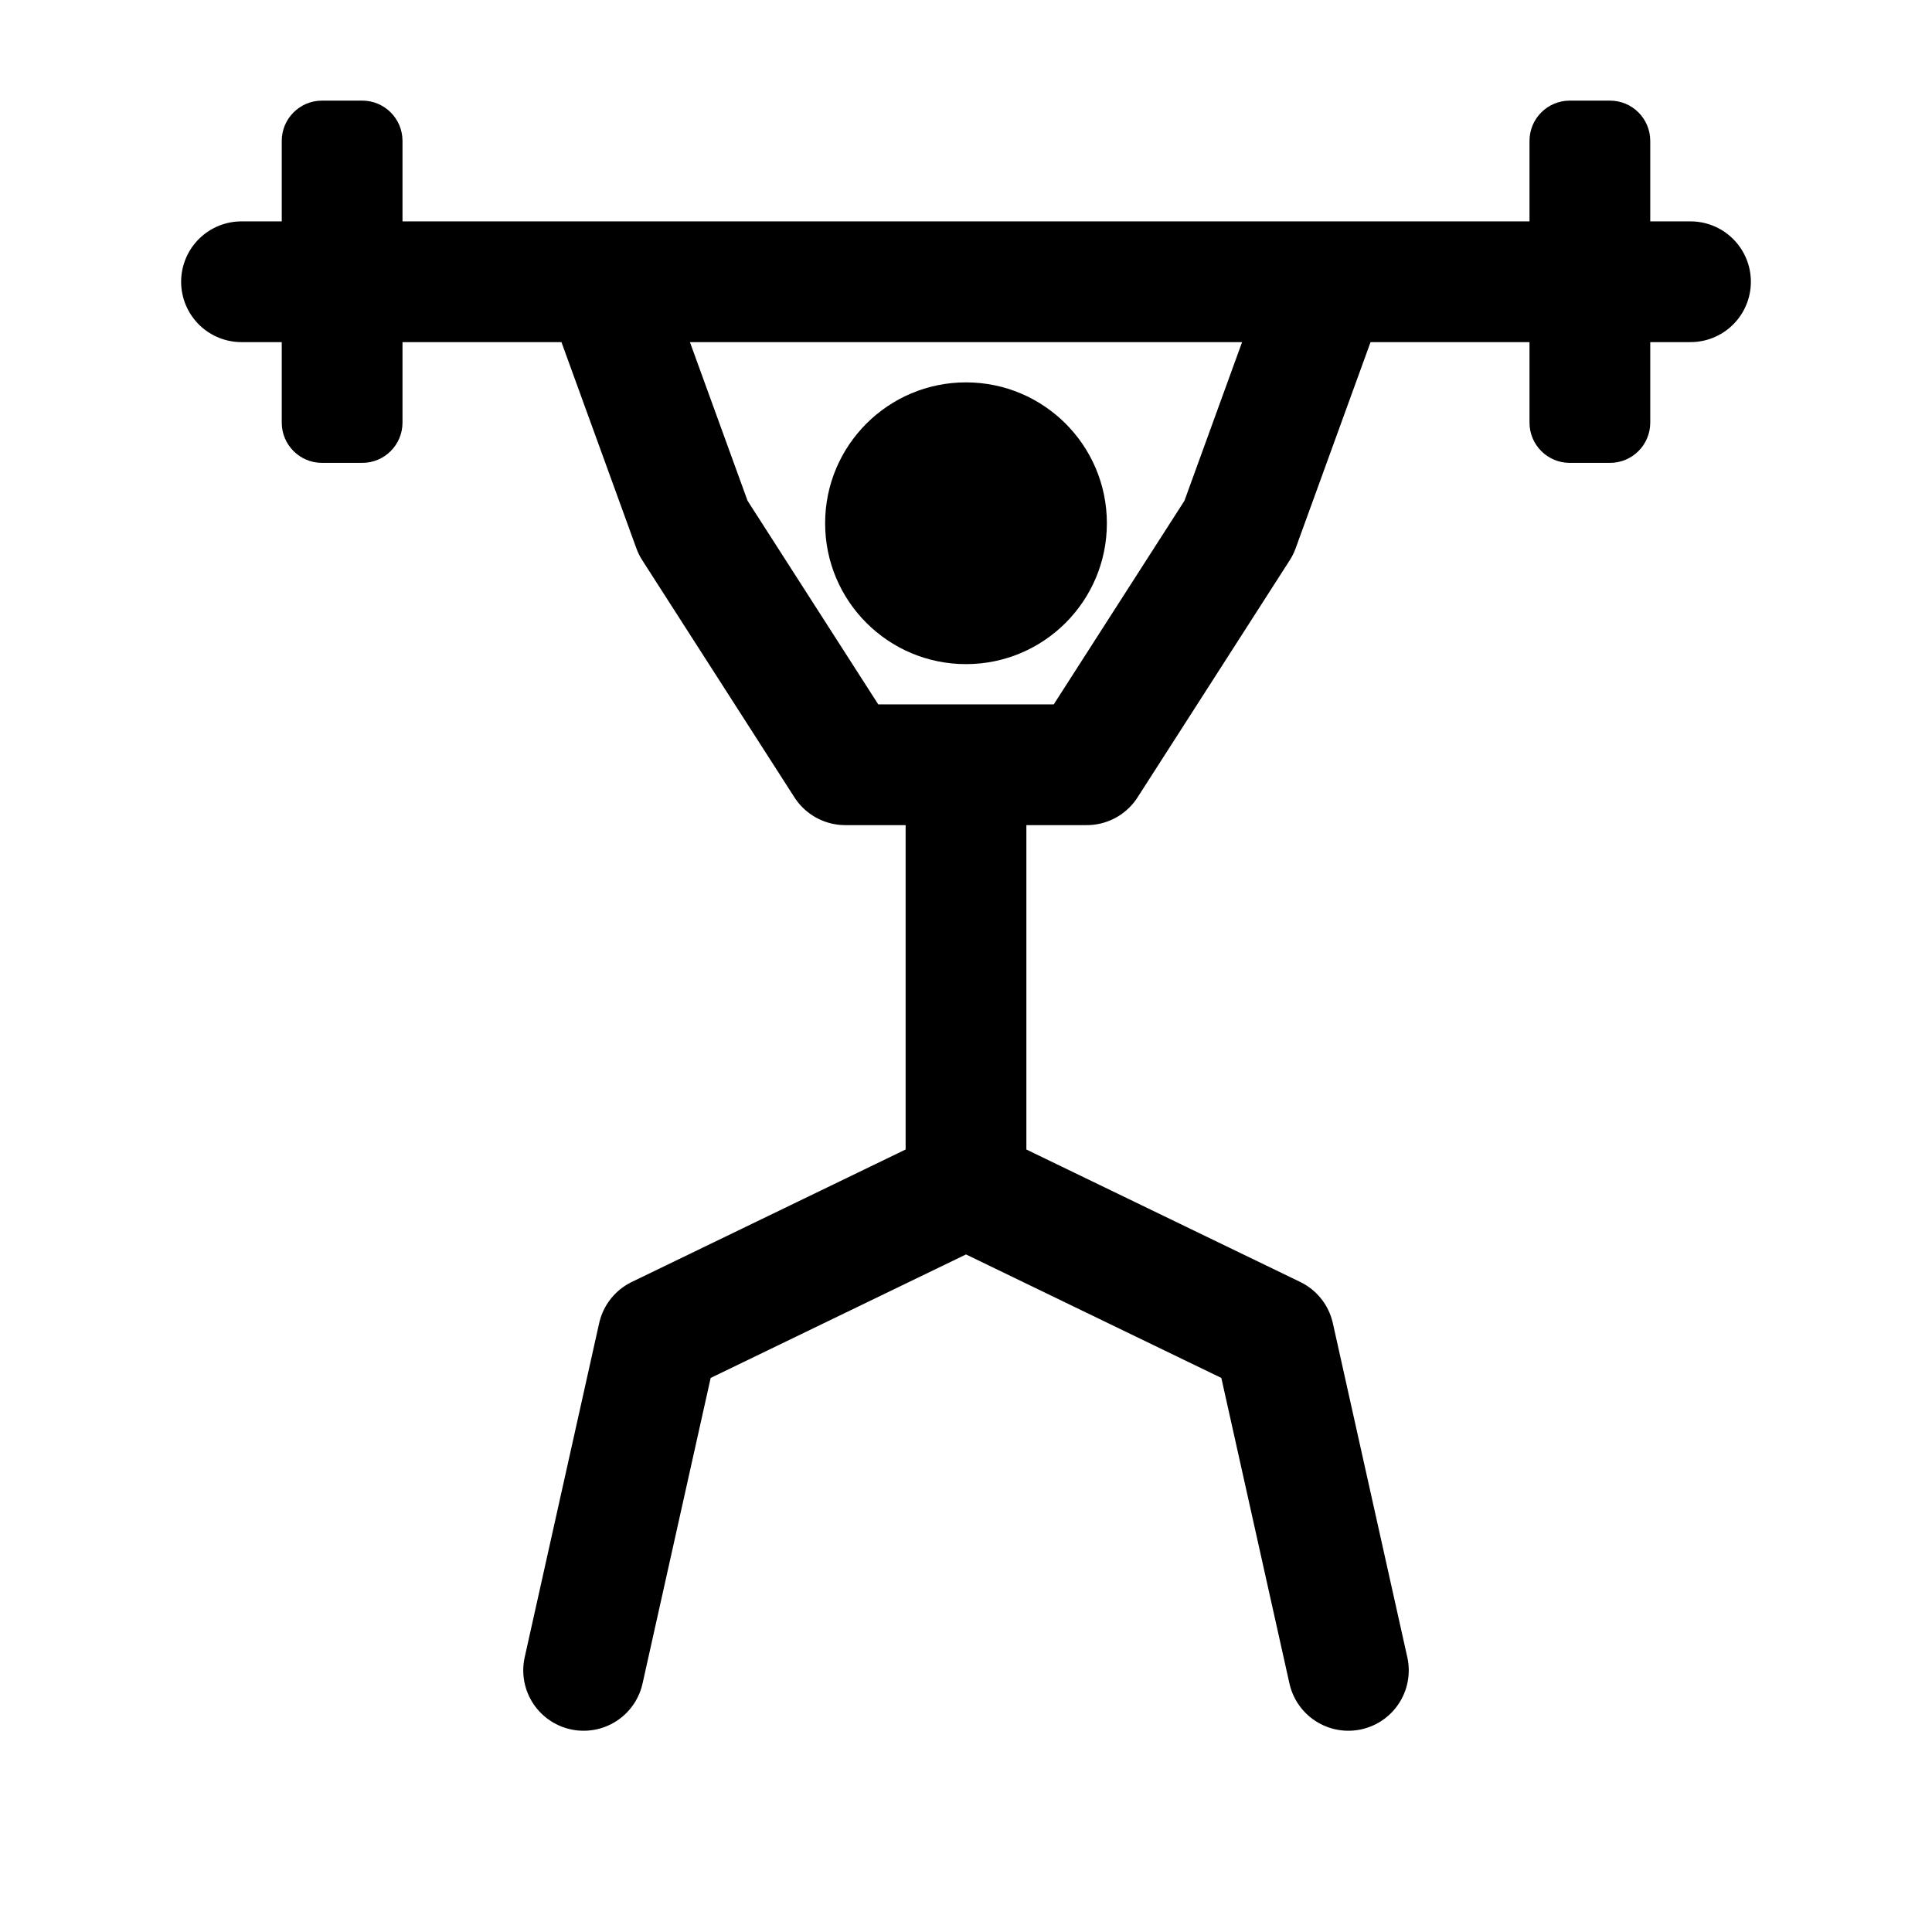
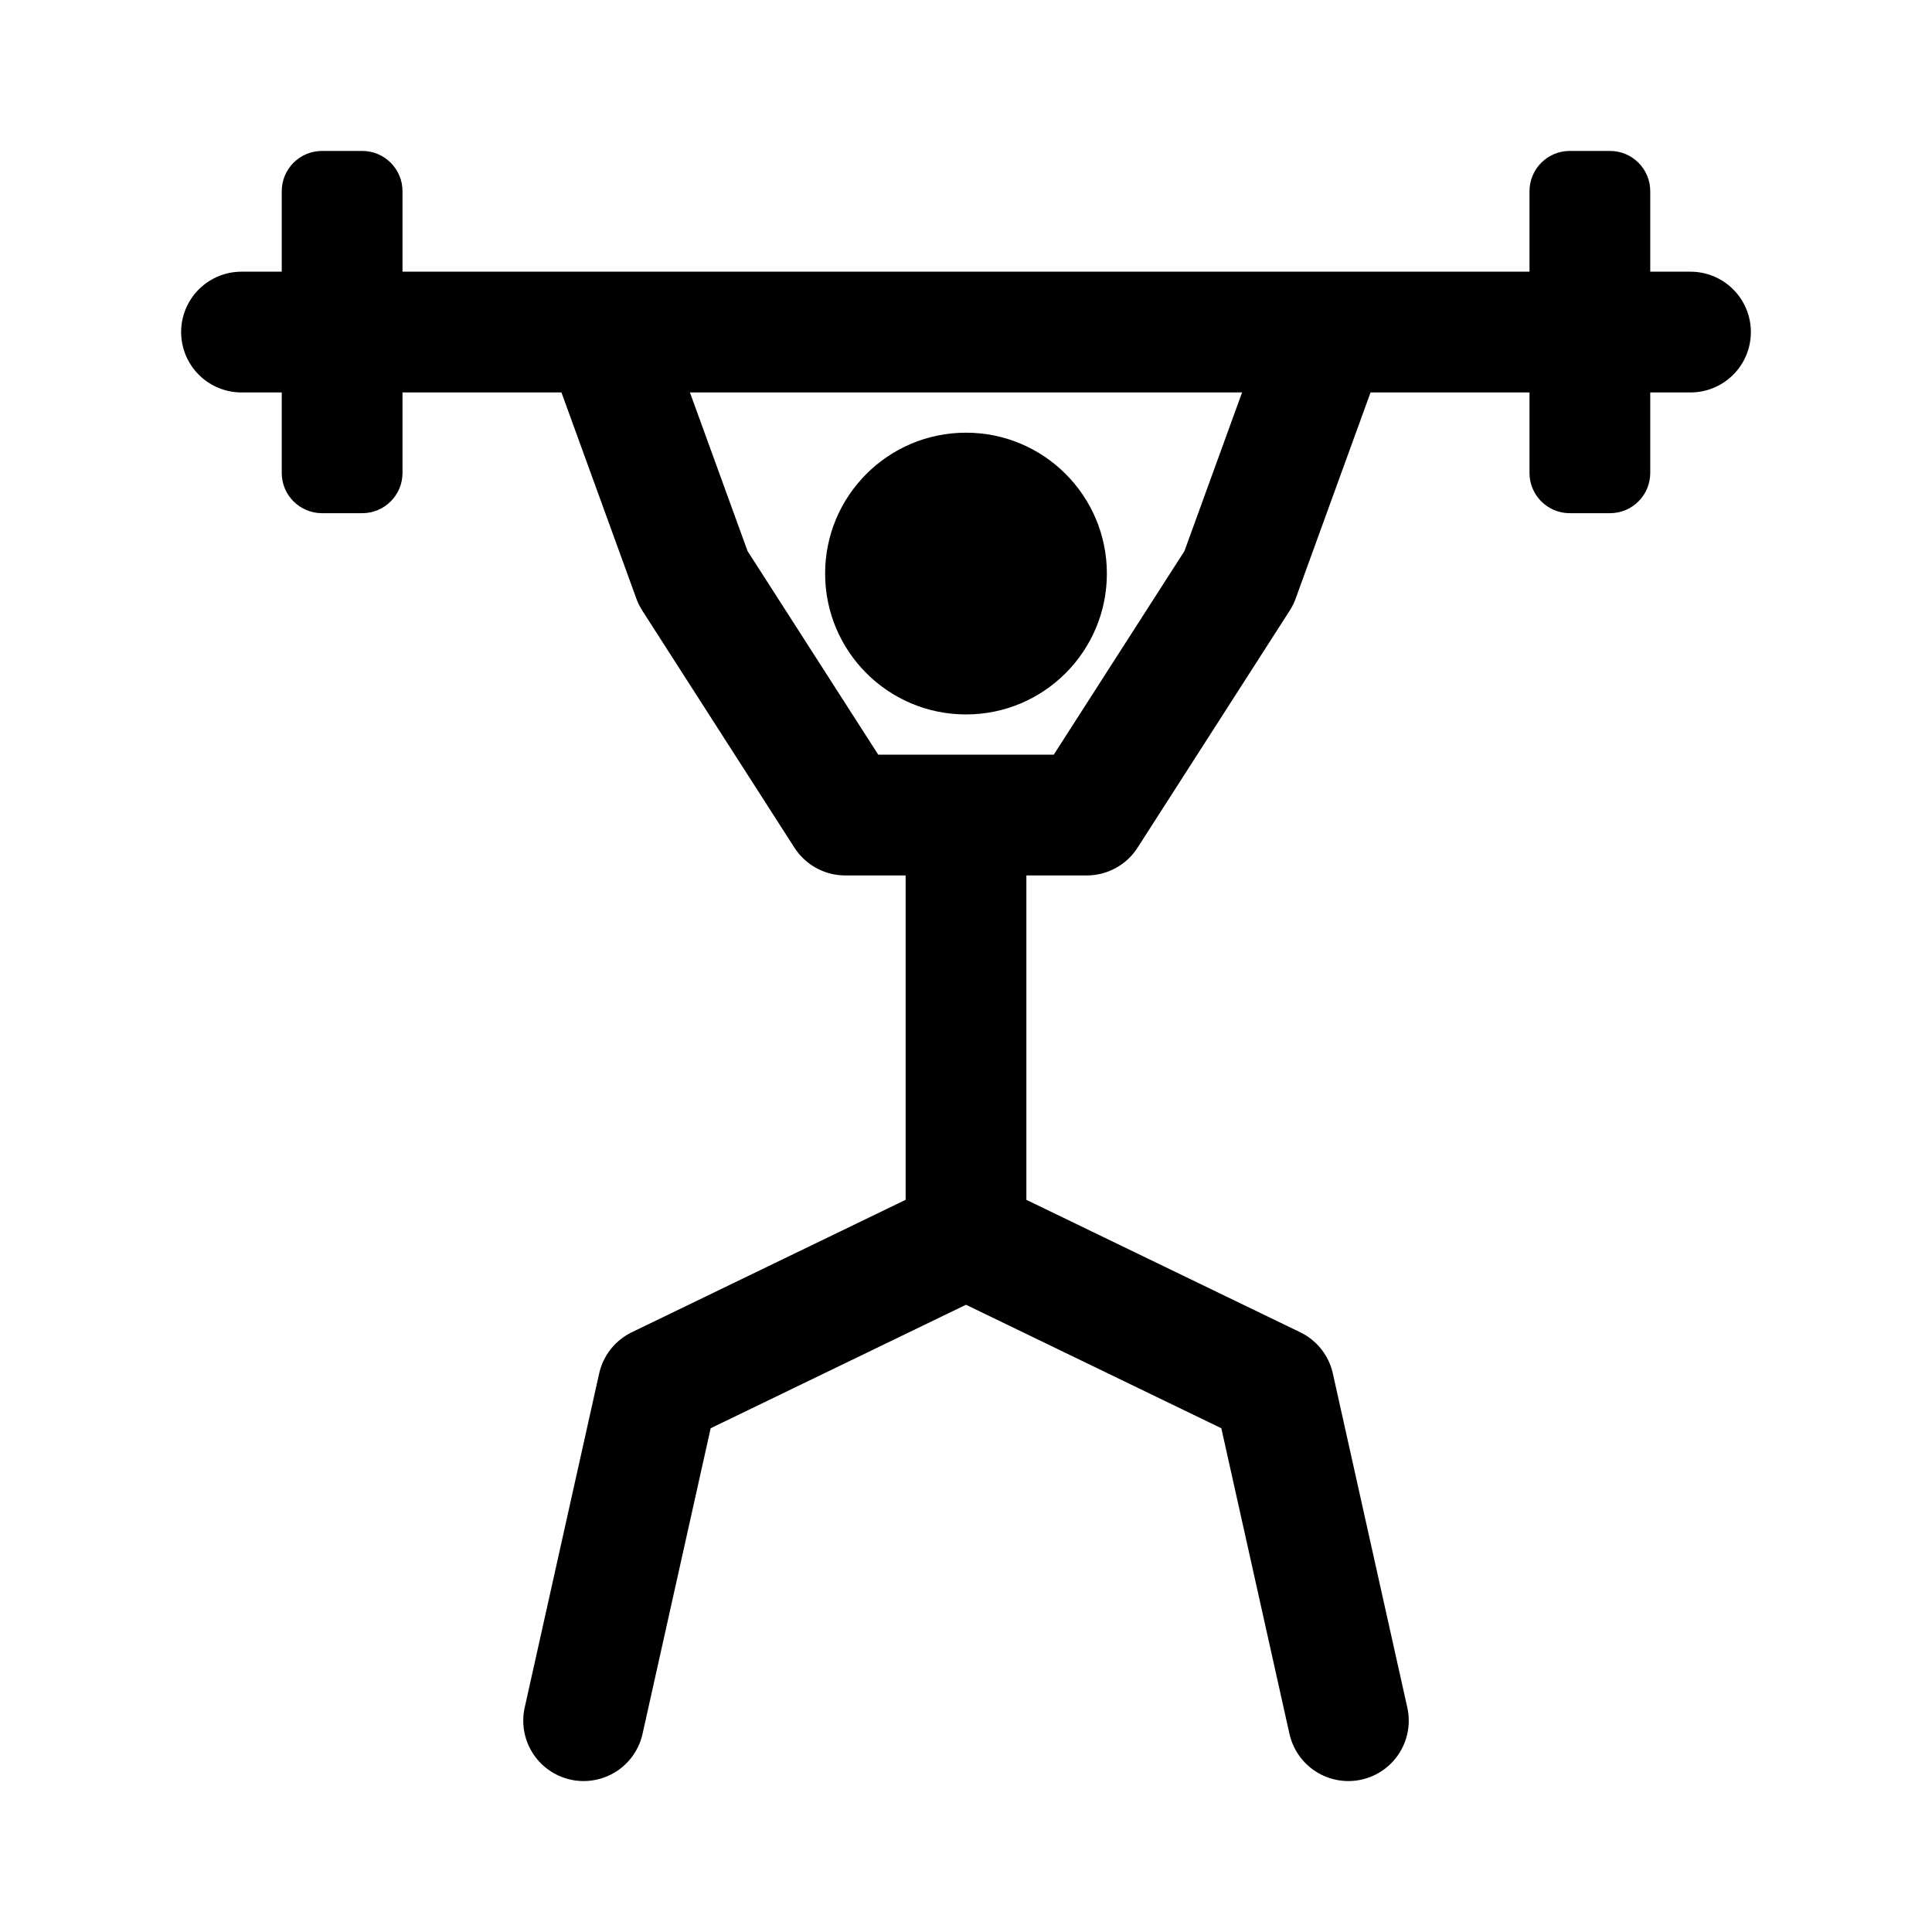
<svg xmlns="http://www.w3.org/2000/svg" viewBox="0 0 48 48" width="48" height="48">
-   <path d="M24 29.5L24 19M21 19L27 19M21 19L17.22 13.11L15 7M27 19L30.78 13.11L33 7M24 29.5L16.35 33.2L14.5 41.5M24 29.5L31.65 33.2L33.5 41.5M6 7L42 7" fill="none" stroke="currentColor" stroke-width="3" stroke-linecap="round" stroke-linejoin="round" />
-   <path d="M20.5 13A3.5 3.5 0 1 1 27.5 13A3.5 3.5 0 1 1 20.5 13ZM8 2.5L9 2.5A1 1 0 0 1 10 3.5L10 10.5A1 1 0 0 1 9 11.5L8 11.5A1 1 0 0 1 7 10.5L7 3.5A1 1 0 0 1 8 2.5ZM39 2.5L40 2.5A1 1 0 0 1 41 3.5L41 10.5A1 1 0 0 1 40 11.5L39 11.5A1 1 0 0 1 38 10.5L38 3.5A1 1 0 0 1 39 2.5Z" fill="currentColor" />
+   <path d="M24 30.75L24 20.25M21 20.25L27 20.25M21 20.25L17.22 14.36L15 8.25M27 20.25L30.78 14.36L33 8.25M24 30.75L16.35 34.45L14.5 42.75M24 30.75L31.65 34.45L33.5 42.75M6 8.25L42 8.25" fill="none" stroke="currentColor" stroke-width="3" stroke-linecap="round" stroke-linejoin="round" />
+   <path d="M20.5 14.25A3.5 3.5 0 1 1 27.5 14.25A3.5 3.5 0 1 1 20.5 14.25ZM8 3.75L9 3.75A1 1 0 0 1 10 4.75L10 11.75A1 1 0 0 1 9 12.75L8 12.75A1 1 0 0 1 7 11.75L7 4.75A1 1 0 0 1 8 3.75ZM39 3.75L40 3.75A1 1 0 0 1 41 4.75L41 11.75A1 1 0 0 1 40 12.75L39 12.75A1 1 0 0 1 38 11.75L38 4.75A1 1 0 0 1 39 3.75Z" fill="currentColor" />
</svg>
